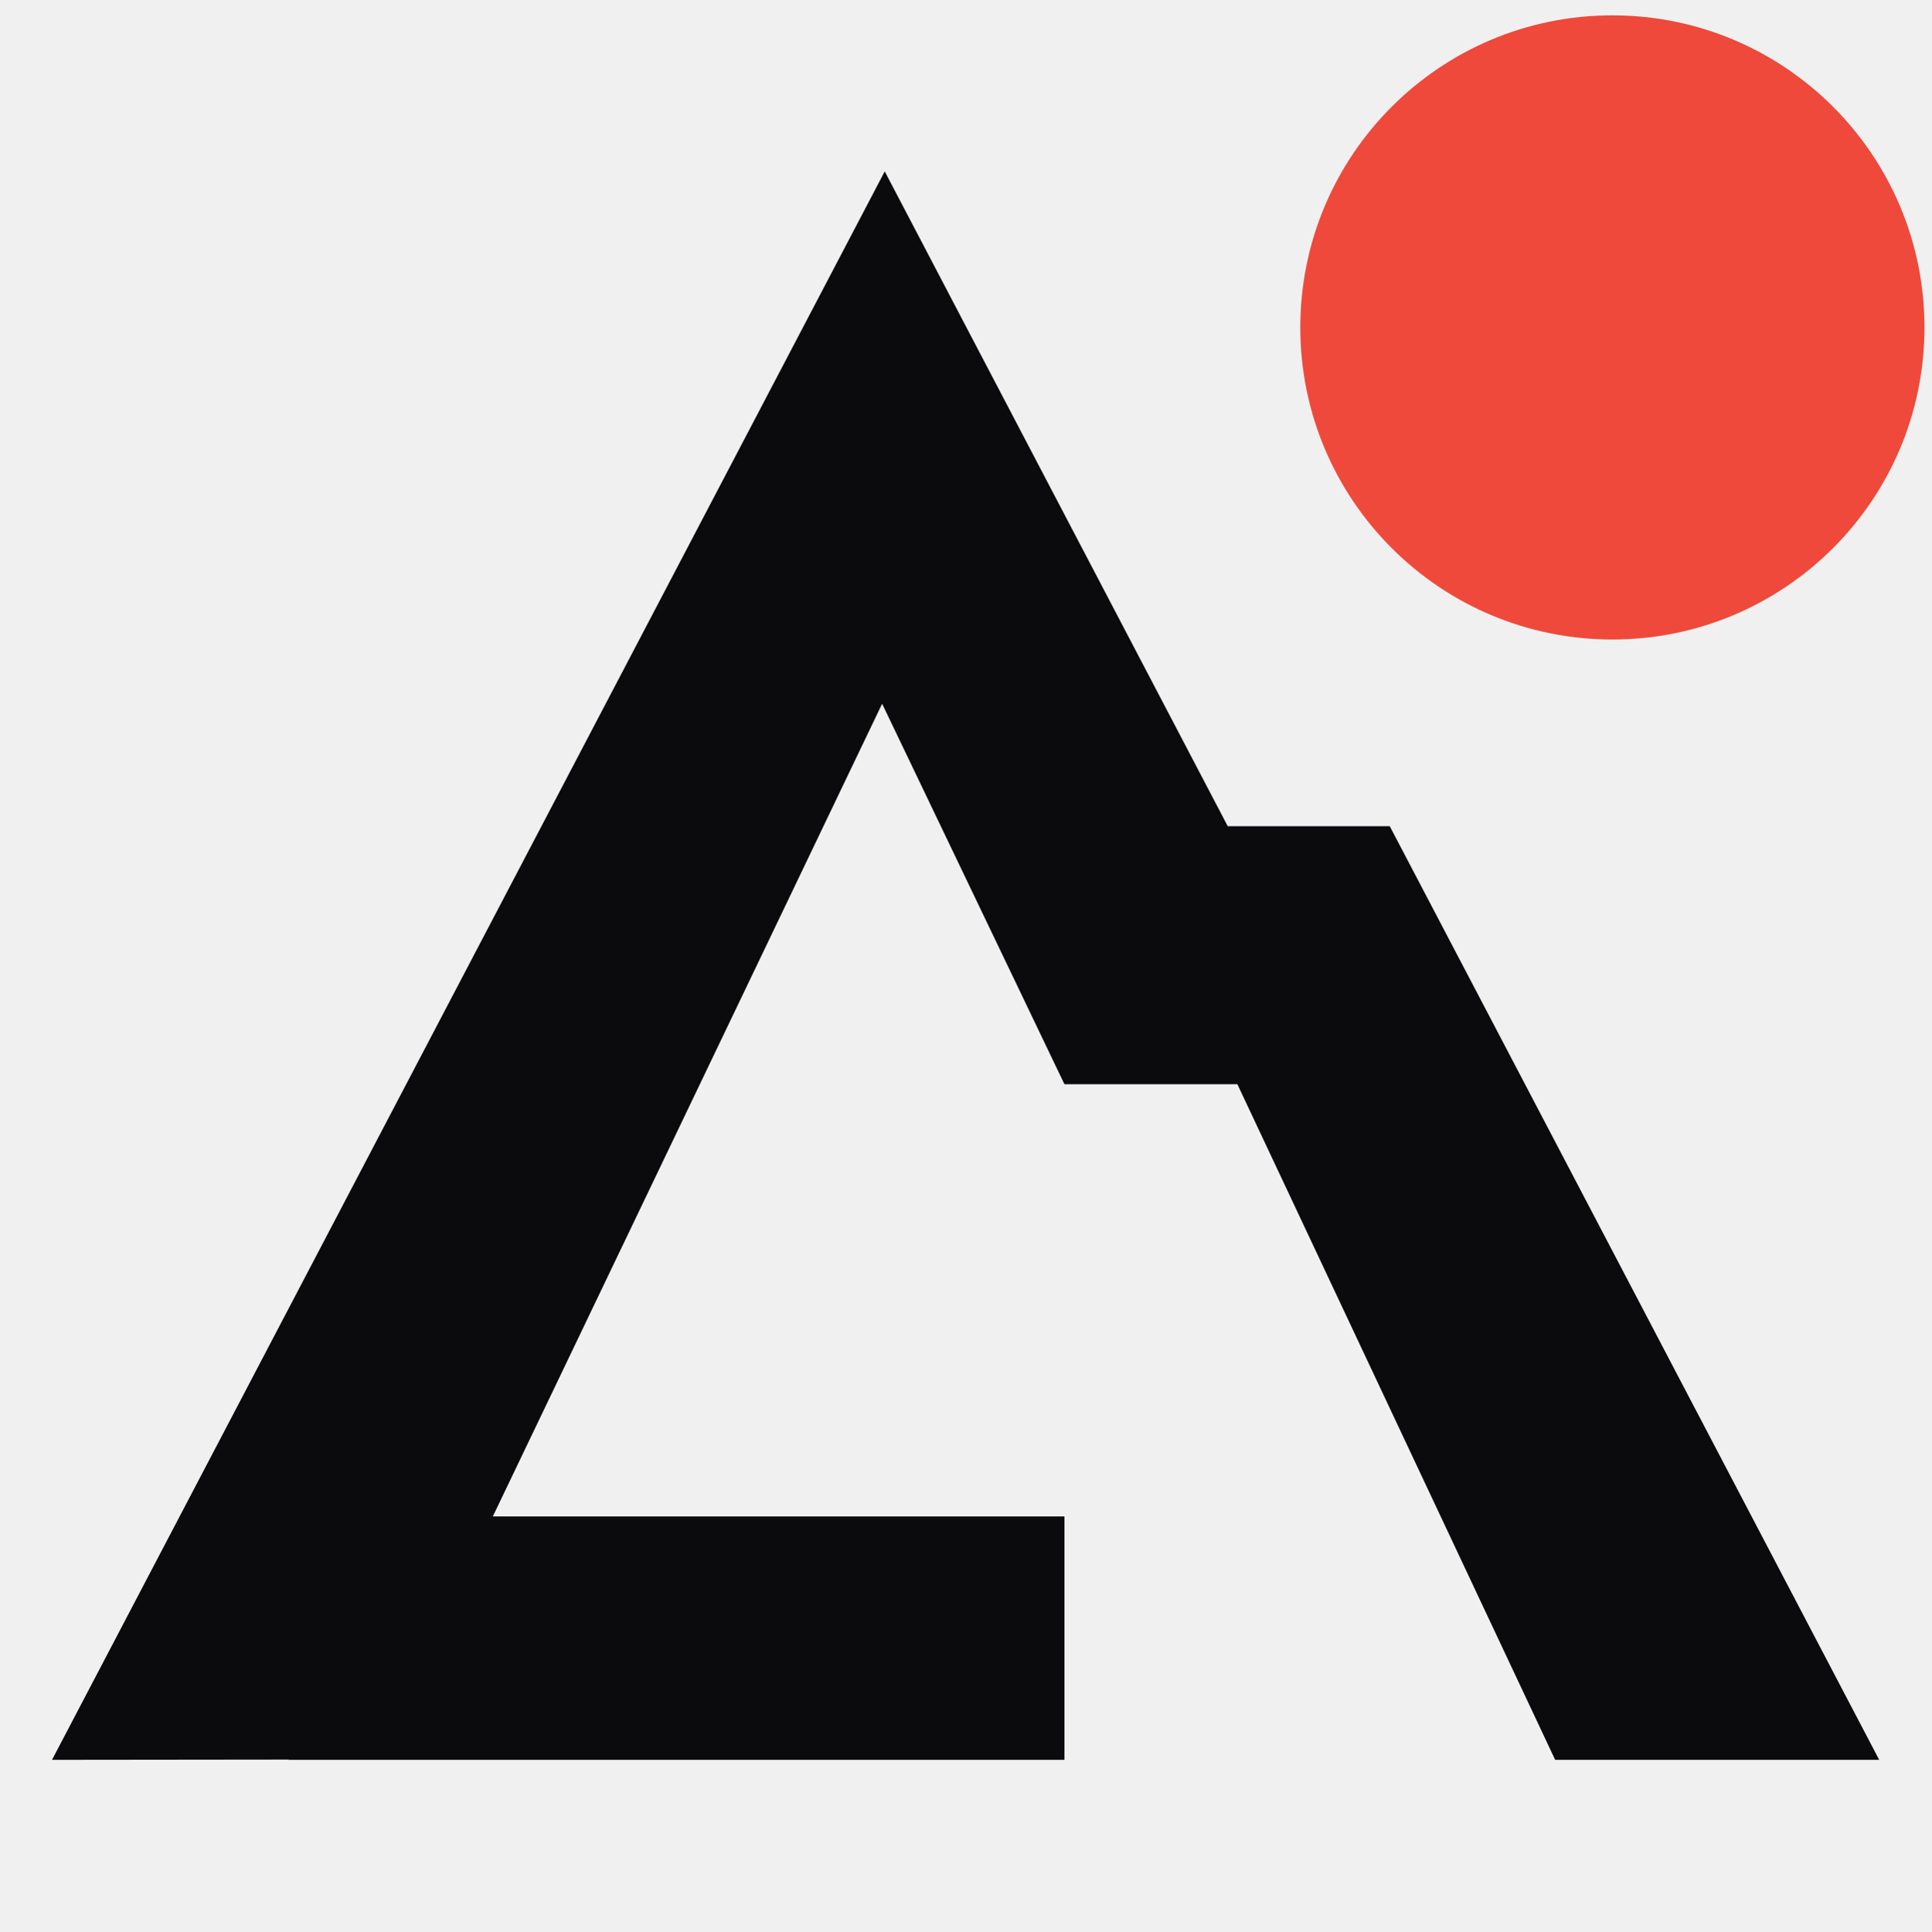
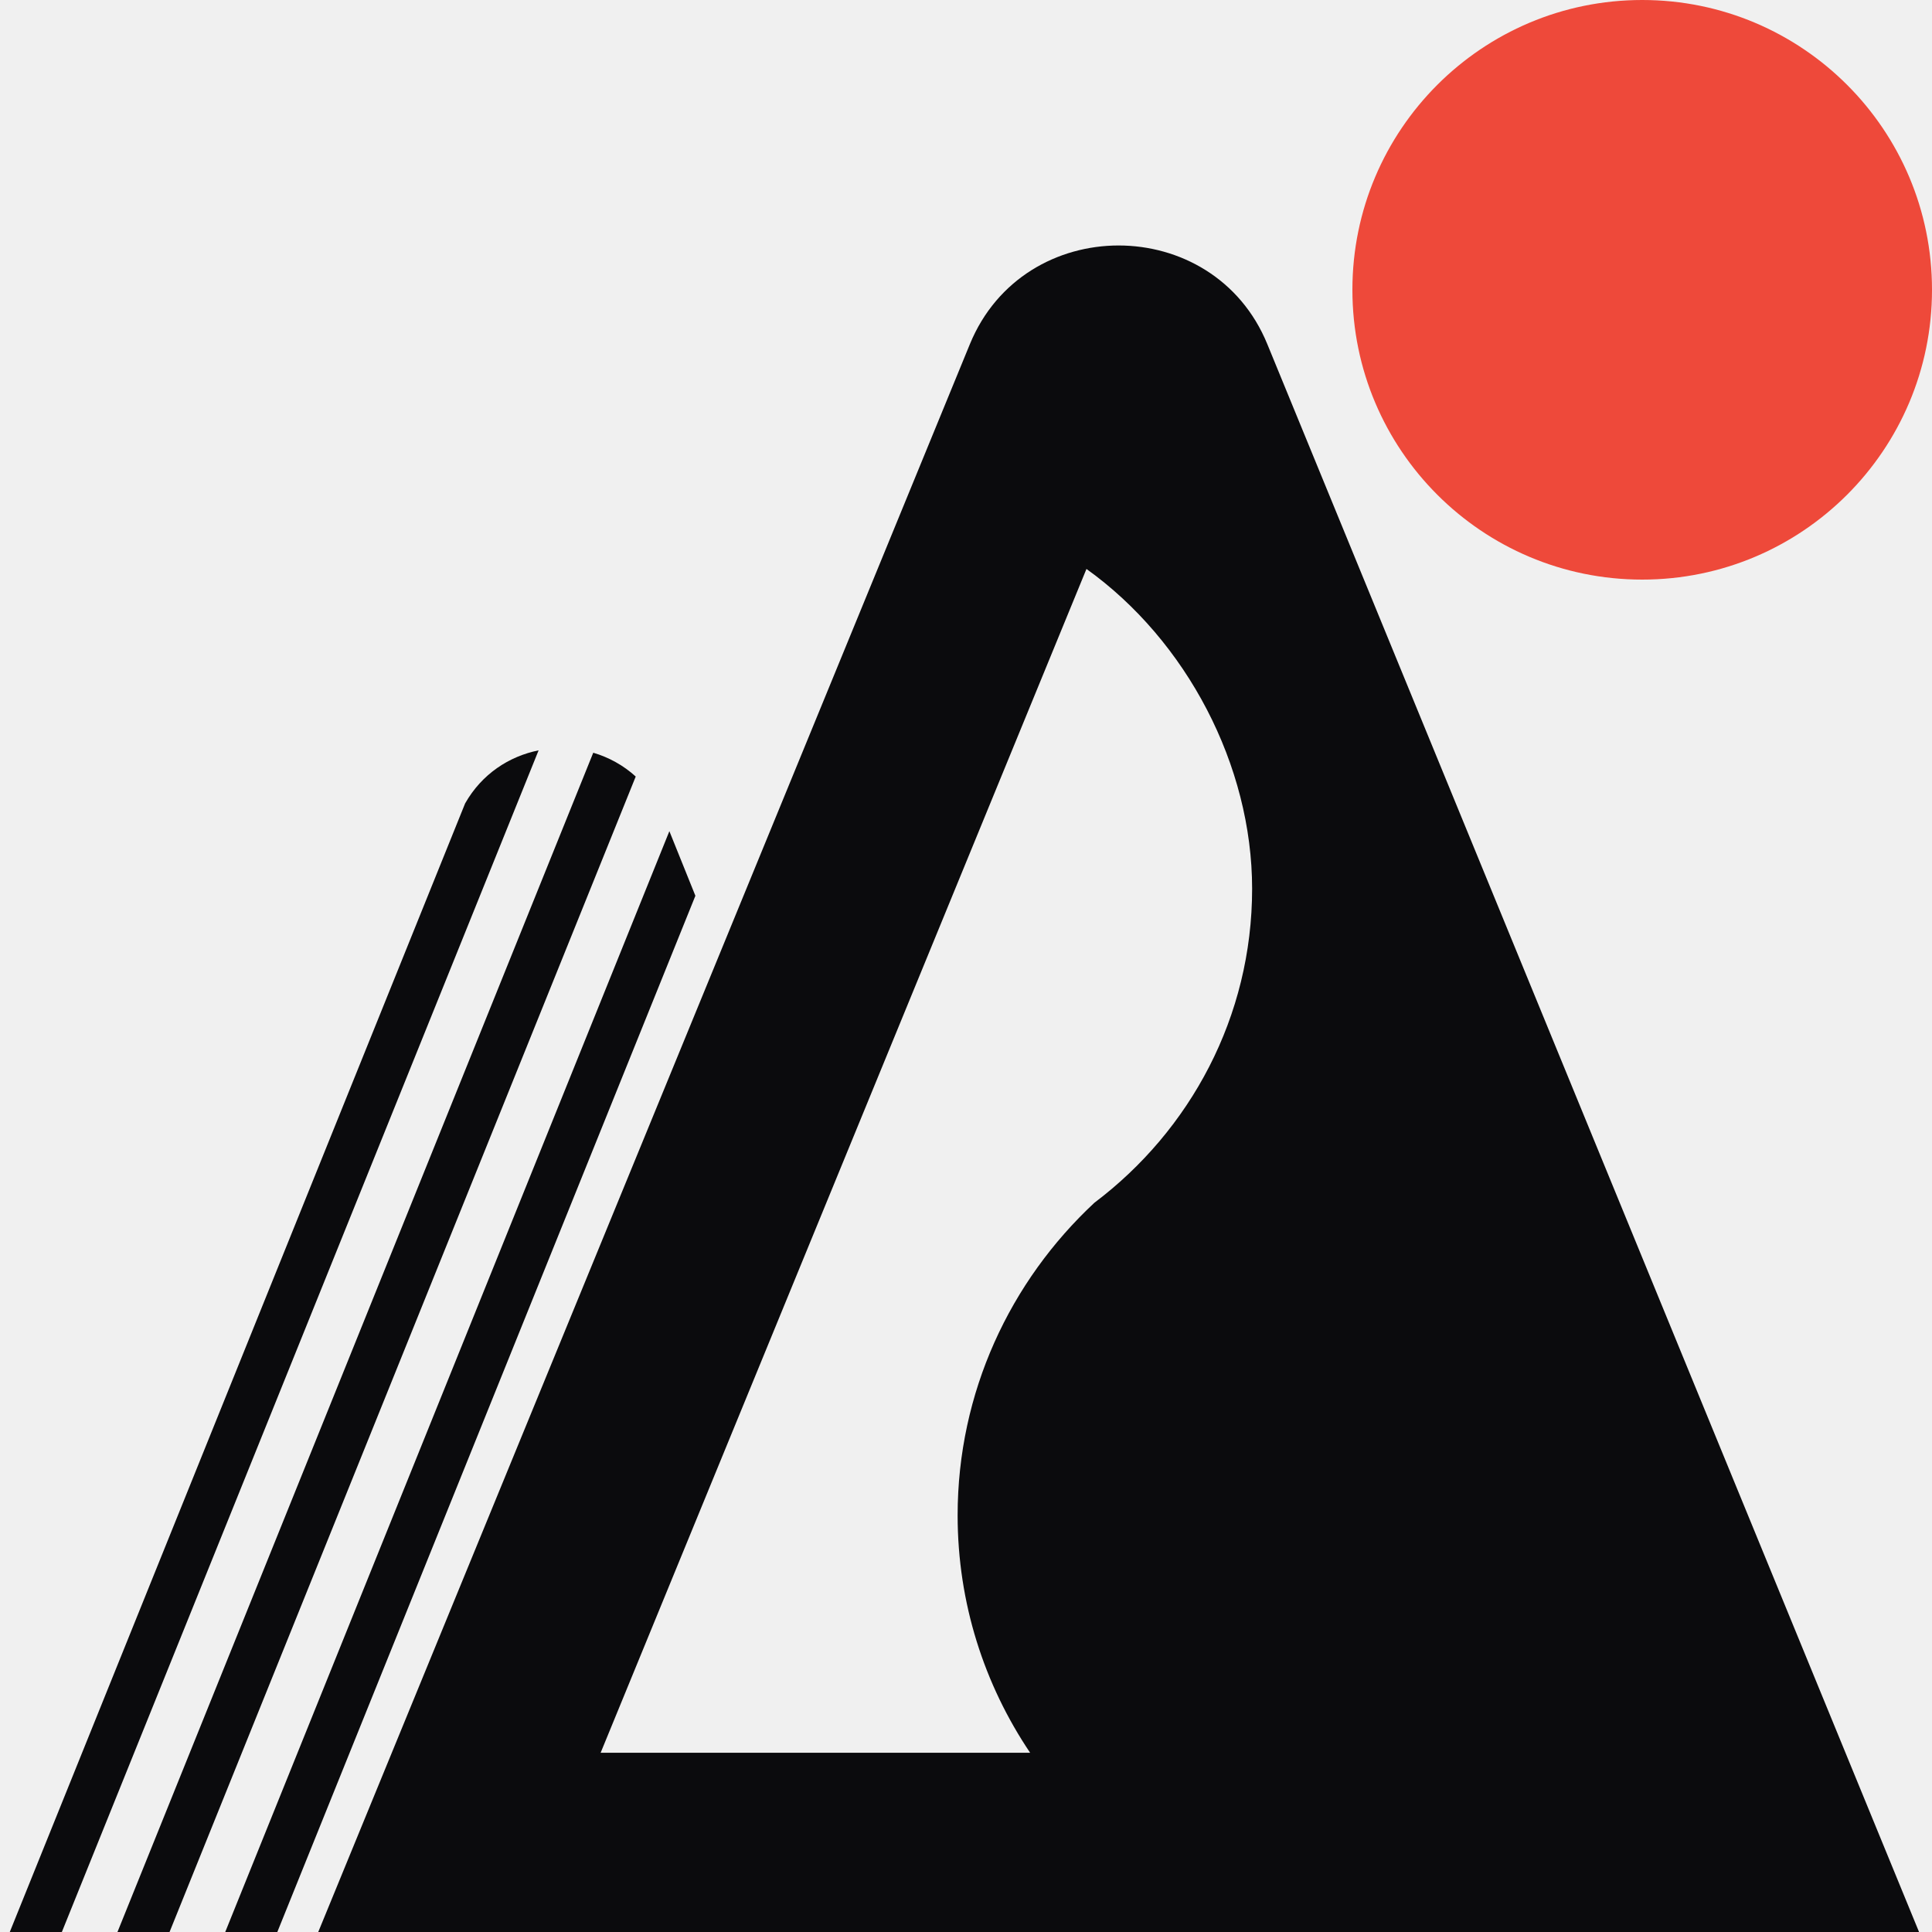
- <svg xmlns="http://www.w3.org/2000/svg" id="Layer_2" data-name="Layer 2" viewBox="-2 -6.59 74.26 74.26">
+ <svg xmlns="http://www.w3.org/2000/svg" width="200" height="200" viewBox="0 -25 200 200" fill="none">
  <defs>
    <style>
-       .cls-3 {
-         fill: #0b0b0d;
-       }
- 
-       @media (prefers-color-scheme: dark) {
-         .cls-3 {
-           fill: #fff;
-         }
-       }
-     </style>
+             .favicon {
+                 fill: #0b0b0d;
+             }
+             @media (prefers-color-scheme: dark) {
+                 .favicon {
+                     fill: #fff;
+                 }
+             }
+         </style>
  </defs>
-   <g id="Layer_1-2" data-name="Layer 1">
-     <polygon class="cls-3" points="51.44 25.18 45.21 25.18 32.02 0 0 61.08 9.1 61.07 9.1 61.08 38.93 61.08 38.93 51.72 16.95 51.72 31.92 20.47 38.93 35.1 45.58 35.1 57.8 61.08 70.26 61.08 51.44 25.18" />
-     <circle cx="60" cy="6" r="12" fill="#ee493a" />
-   </g>
+   <path class="favicon" fill-rule="evenodd" clip-rule="evenodd" d="M100.402 10.626C103.2 3.817 109.495 0.416 115.792 0.412H115.802C122.098 0.416 128.403 3.817 131.192 10.626L199.252 176.444C143.619 176.444 87.986 176.444 32.352 176.444L100.402 10.626ZM129.619 67.005C129.619 80.251 123.218 92.028 113.291 99.509C104.571 107.634 99.133 119.128 99.133 131.871C99.133 140.952 101.895 149.399 106.638 156.444H62.178L112.47 33.898C122.842 41.324 129.619 54.232 129.619 67.005Z M55.756 52.676L5.821 176.444H0.43L48.148 58.17C49.879 55.119 52.707 53.289 55.756 52.676Z M65.81 55.387L16.97 176.443H11.578L61.413 52.922C63.014 53.394 64.525 54.216 65.81 55.387Z M71.987 67.73L28.126 176.443H22.734L69.293 61.043L71.987 67.73Z" />
+   <circle cx="170" cy="5" r="30" fill="#ee493a" />
</svg>
